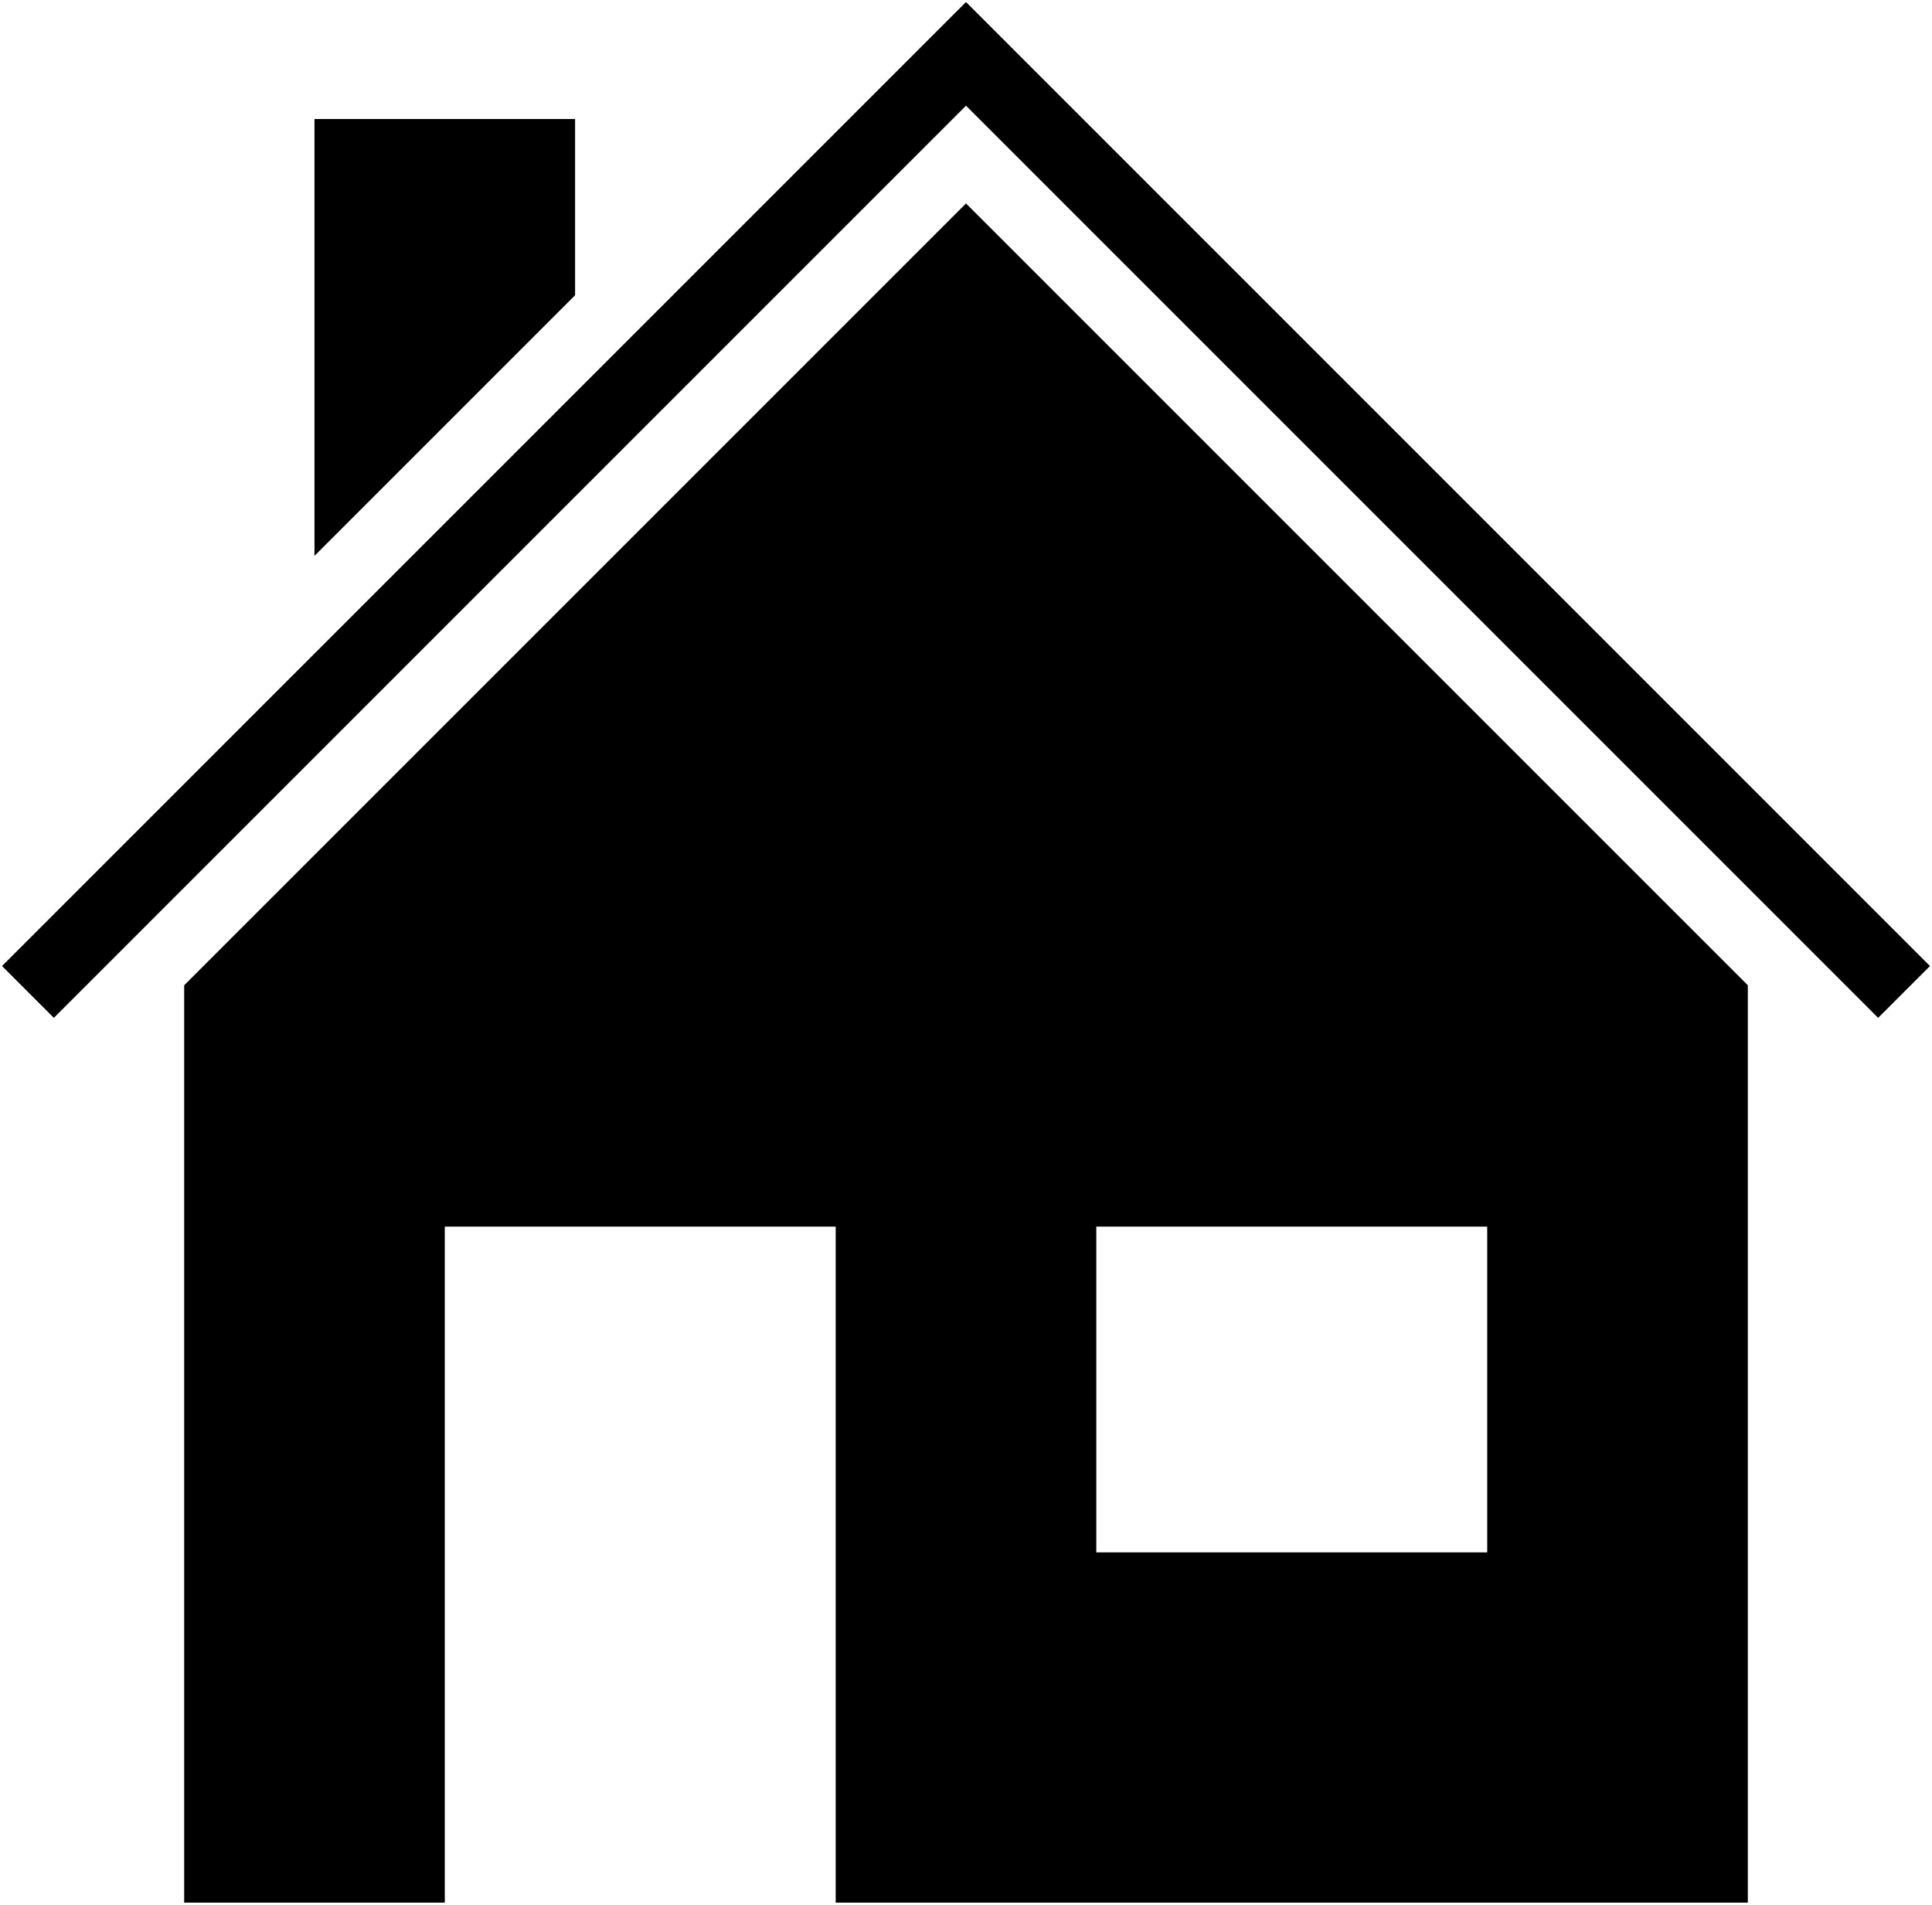
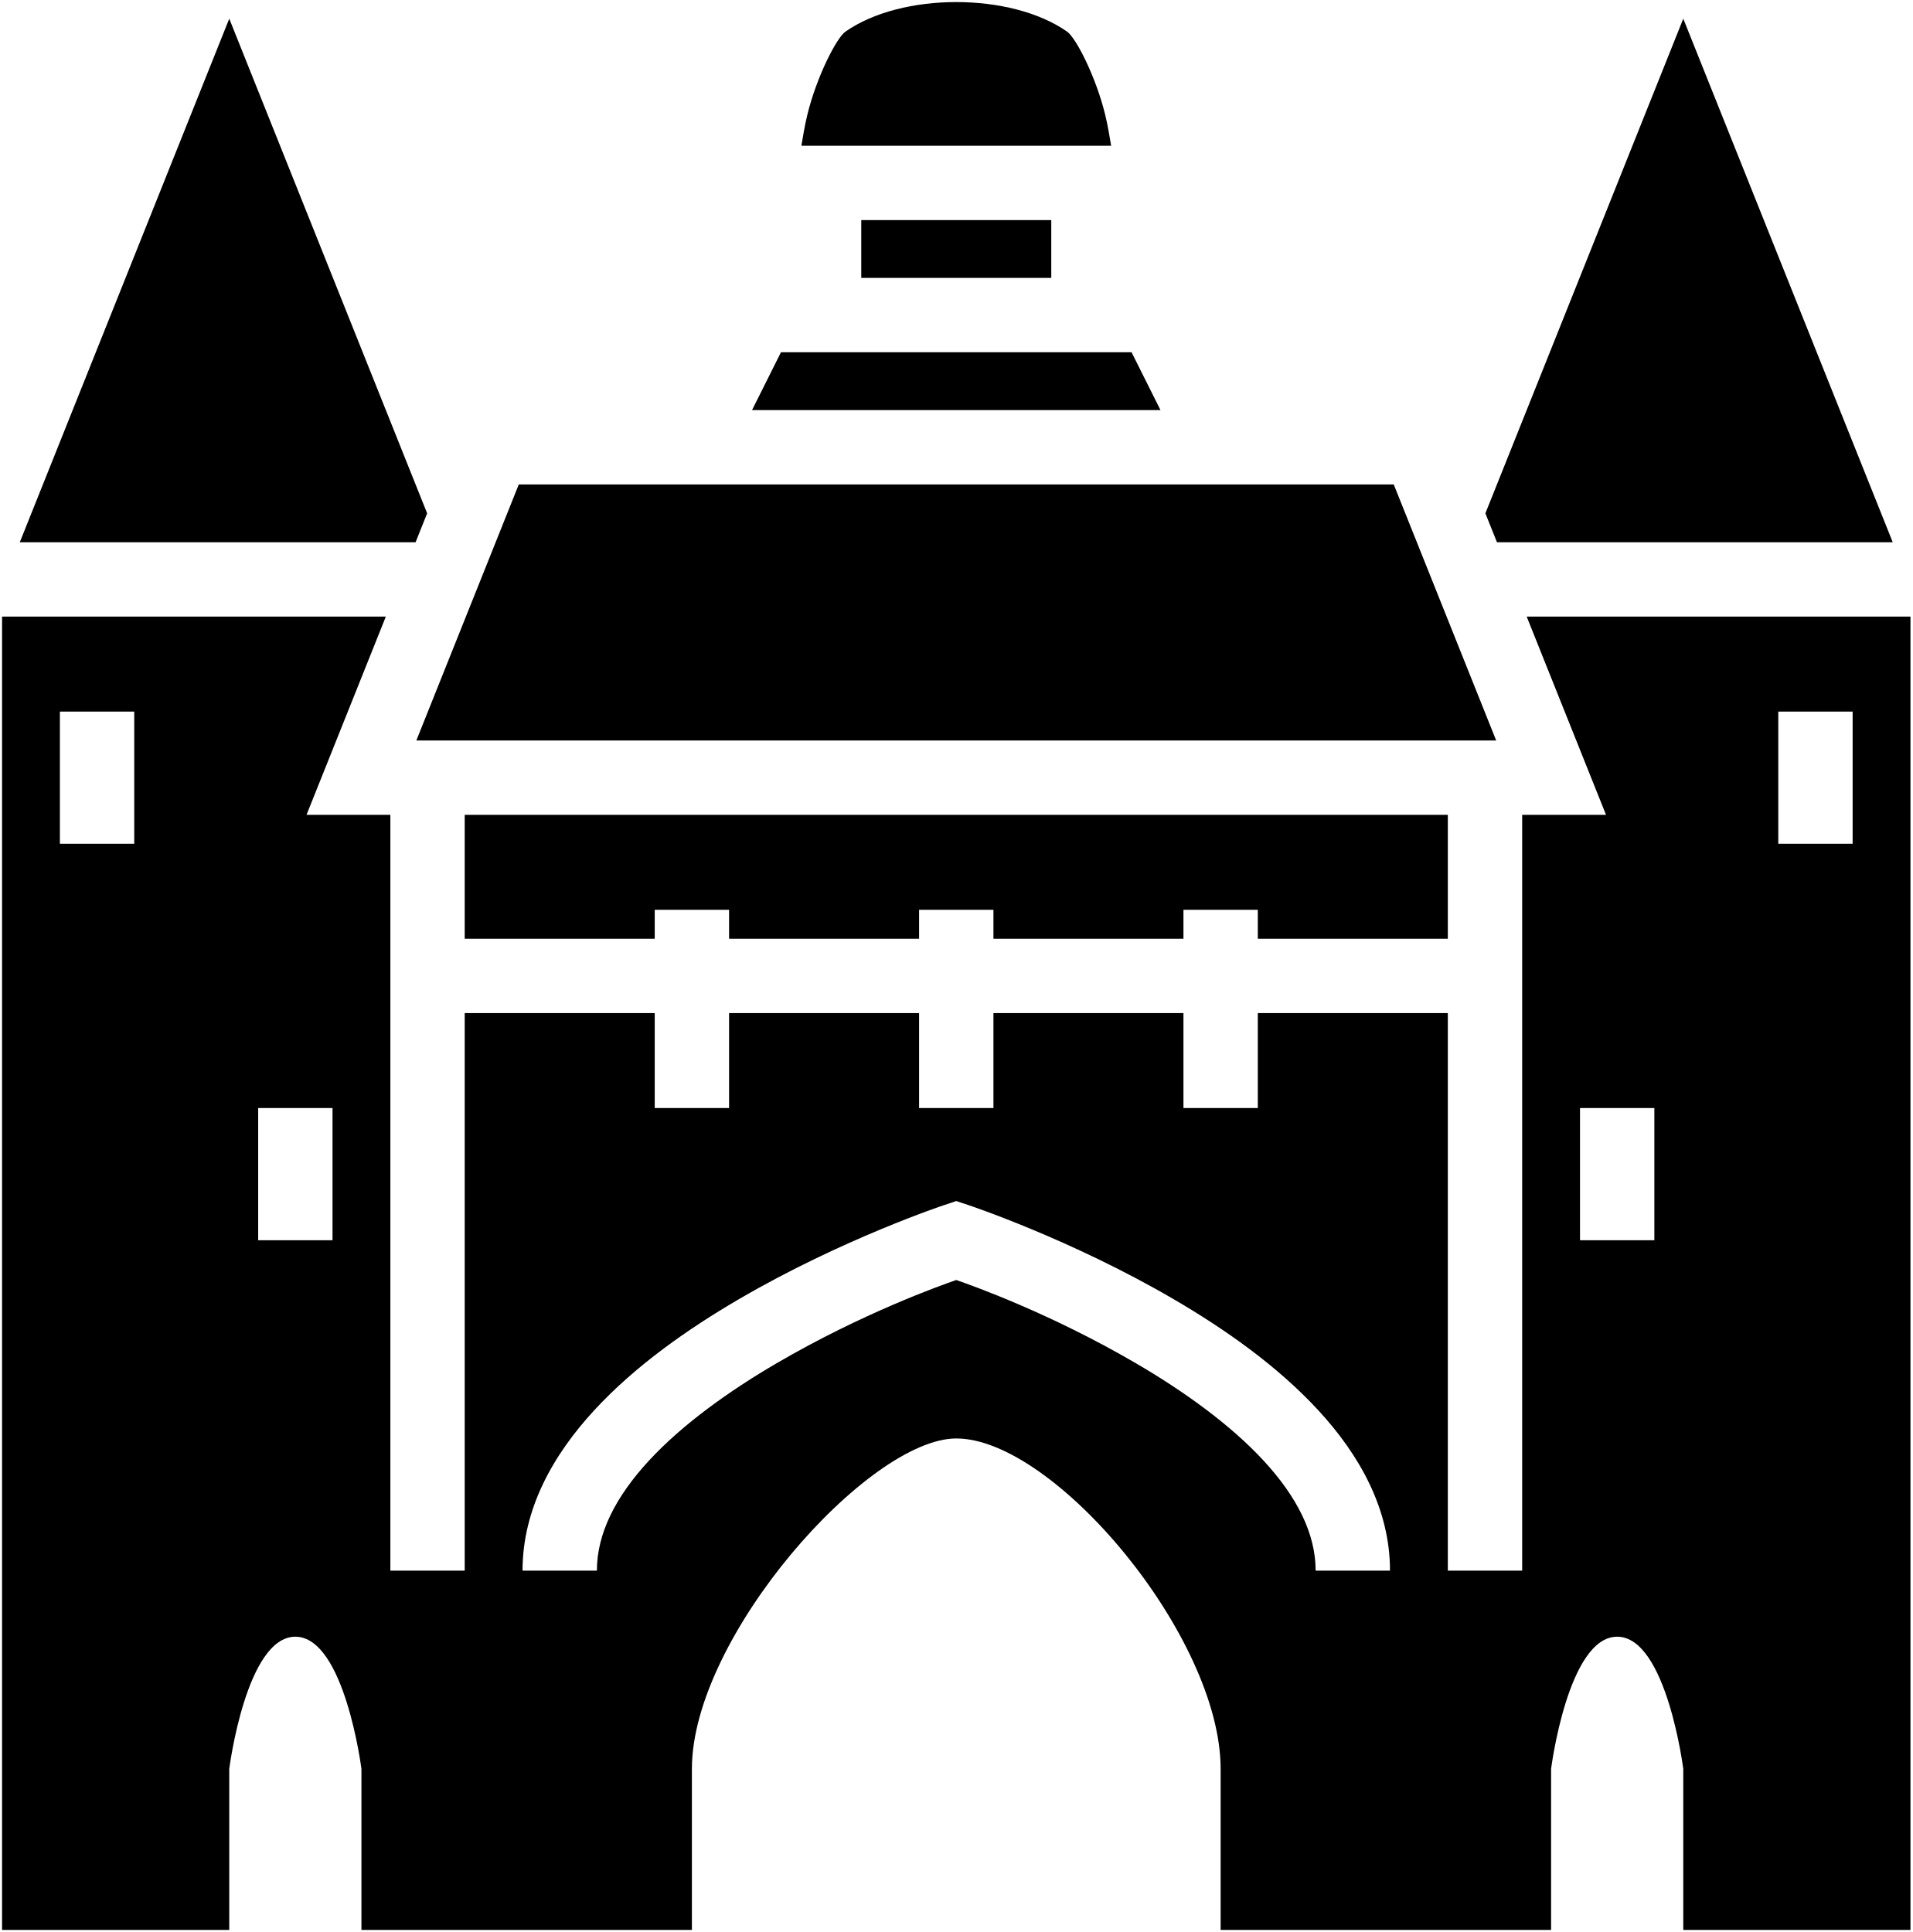
- <svg xmlns="http://www.w3.org/2000/svg" viewBox="18.77 18.77 474.46 467.73">
+ <svg xmlns="http://www.w3.org/2000/svg" viewBox="24.5 22.104 463 467.792">
  <g class="" transform="translate(0,0)" style="">
-     <path d="M256 19.27L25.637 249.638 19.27 256 32 268.73l6.363-6.367L256 44.727l217.637 217.636L480 268.73 492.73 256l-6.367-6.363zM96 48v107.273l64-64.002V48zm160 20.727l-192 192V486h64V320h96v166h224V260.727zM288 320h96v80h-96z" fill="#000000" fill-opacity="1" />
+     <path d="M256 22.604c-10.01 0-20.02 2.388-26.836 7.163-2.162 1.514-6.99 10.97-9.213 20.113-.69 2.84-1.016 5.075-1.446 7.516h74.992c-.43-2.44-.757-4.676-1.447-7.516-2.224-9.142-7.052-18.6-9.214-20.113-6.817-4.775-16.826-7.163-26.836-7.163zM80 26.626l-50.707 126.77h95.814l2.8-7zm352 0-47.906 119.77 2.8 7h95.813zm-199 48.77v14h46v-14zm-19.438 32-7 14h98.875l-7-14zm-63.468 32-24.8 62h261.413l-24.8-62zM25 171.396v318h55v-39s4.074-32 16-32 16 32 16 32v39h80v-39c0-32 42.762-80 64-80 23.75 0 64 48 64 80v39h80v-39s4.074-32 16-32 16 32 16 32v39h55v-318h-92.906l19.2 48H393v183h-18v-135h-46v23h-18v-23h-46v23h-18v-23h-46v23h-18v-23h-46v135h-18v-183H98.707l19.2-48zm14 23h18v32H39zm416 0h18v32h-18zm-318 25v30h46v-7h18v7h46v-7h18v7h46v-7h18v7h46v-30zm-50 71h18v32H87zm320 0h18v32h-18zM256 312.91l2.846.946s24.722 8.202 49.69 22.766c12.483 7.282 25.14 16.154 35.077 26.918C353.55 374.304 361 387.396 361 402.396h-18c0-9-4.55-17.91-12.613-26.645-8.064-8.735-19.406-16.863-30.922-23.58-20.776-12.12-39.553-18.78-43.465-20.142-3.912 1.36-22.69 8.022-43.465 20.14-11.516 6.72-22.858 14.847-30.922 23.583C173.55 384.488 169 393.397 169 402.397h-18c0-15 7.45-28.092 17.387-38.856 9.936-10.764 22.594-19.636 35.078-26.918 24.967-14.564 49.69-22.766 49.69-22.766z" fill="#000000" fill-opacity="1" transform="translate(0, 0) scale(1, 1) rotate(360, 256, 256) skewX(0) skewY(0)" />
  </g>
</svg>
